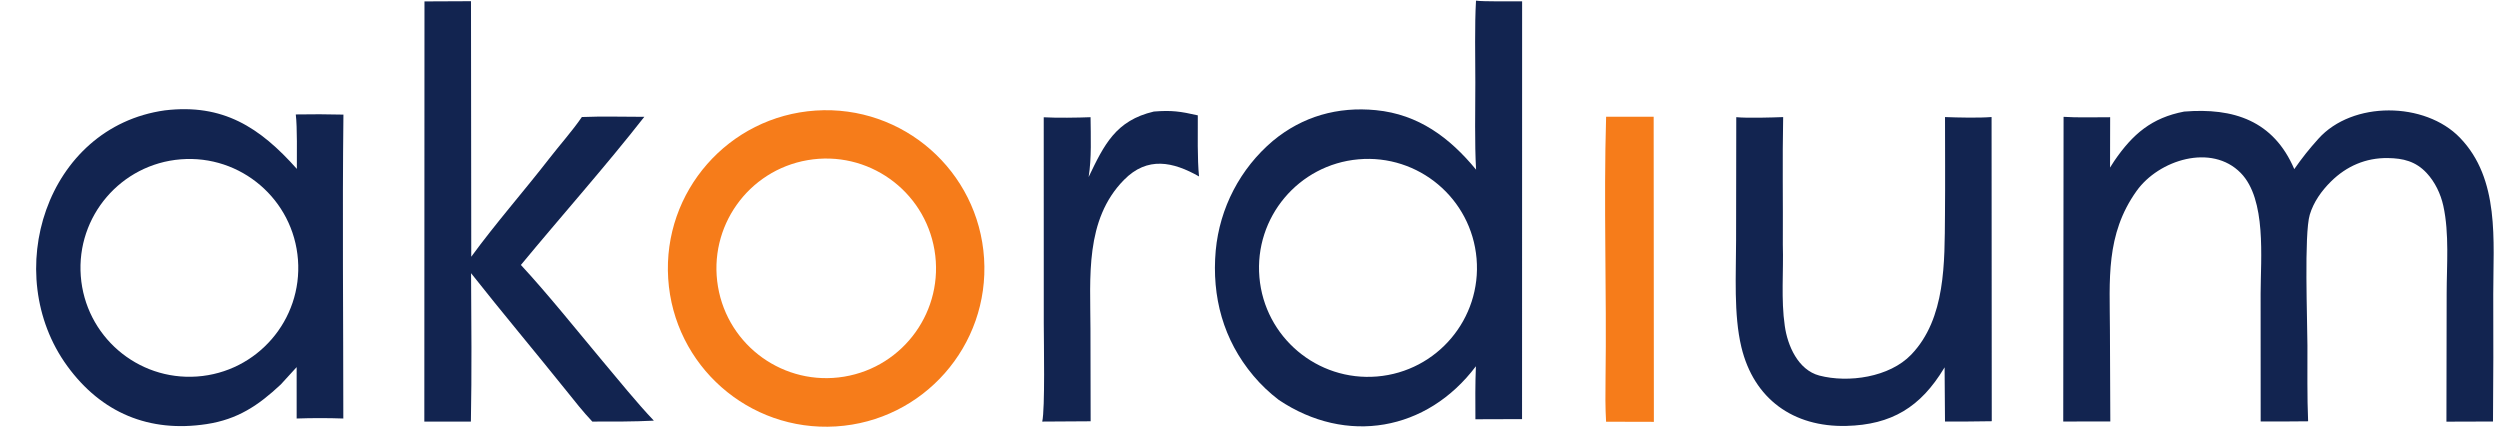
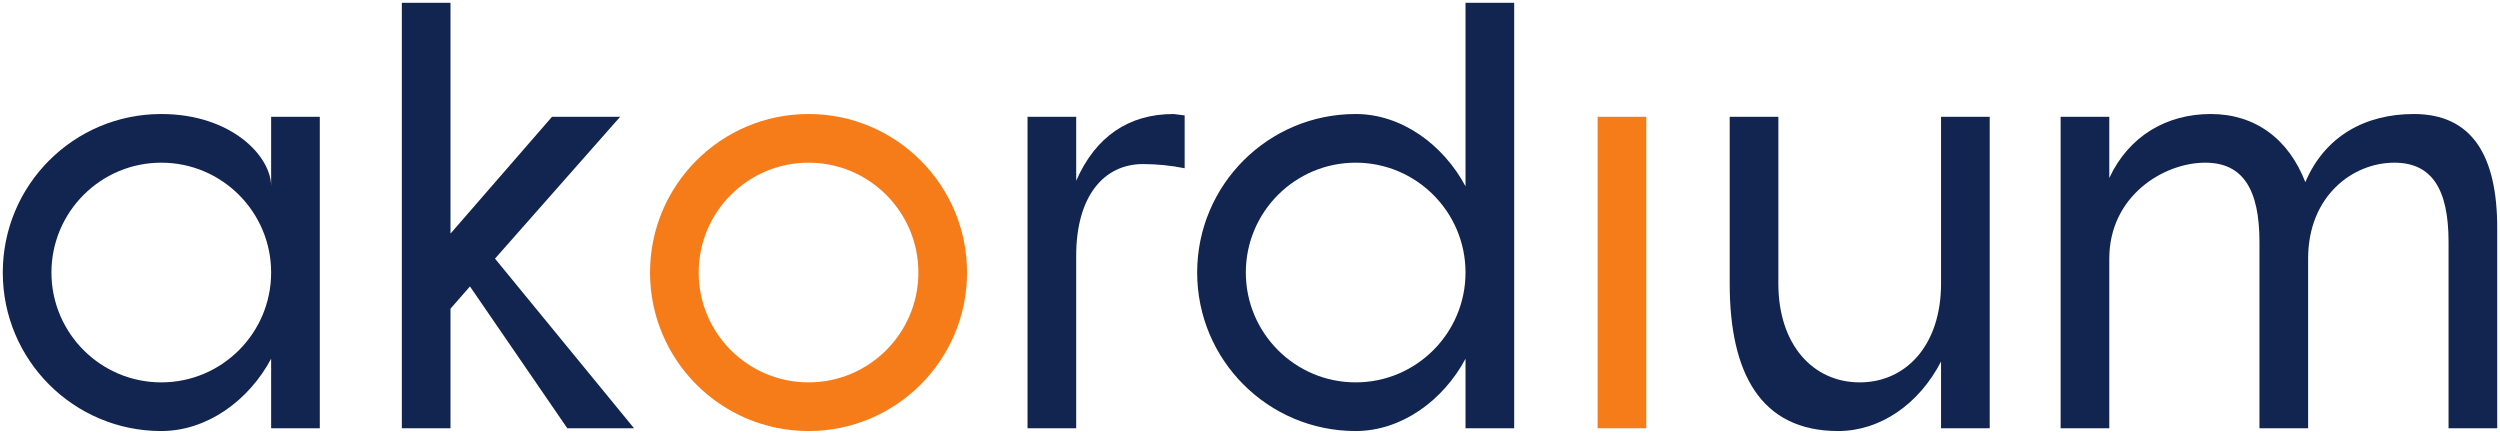
- <svg xmlns="http://www.w3.org/2000/svg" viewBox="76 865 1820 324" fill="none" preserveAspectRatio="xMidYMid meet">
-   <path fill-rule="evenodd" clip-rule="evenodd" d="M 195.974 945.35 C 238.316 940.286 265.17 957.686 292.115 987.952 C 292.073 977.535 292.483 957.935 291.331 948.315 C 302.892 948.109 314.457 948.149 326.017 948.435 C 325.174 1021.65 325.942 1096.35 325.937 1169.68 C 314.617 1169.28 303.287 1169.28 291.967 1169.68 L 291.961 1132.26 C 288.146 1136.5 284.302 1140.7 280.431 1144.88 C 264.08 1160.22 248.965 1170.3 226.423 1173.74 C 184.6 1180.12 149.782 1165.57 124.951 1131.45 C 76.038 1064.23 109.386 957.511 195.974 945.35 z M 207.574 980.984 C 251.365 977.497 289.642 1010.28 292.925 1054.09 C 296.207 1097.9 263.243 1136.02 219.422 1139.1 C 175.888 1142.16 138.069 1109.46 134.808 1065.94 C 131.547 1022.42 164.071 984.447 207.574 980.984 z" fill="#122450" />
-   <path d="M 385.019 866.023 L 418.883 865.87 L 419.076 1051.9 C 436.662 1027.77 457.731 1003.83 476.08 980.144 C 483.604 970.432 492.743 960.237 499.597 950.195 C 513.699 949.584 530.735 950.036 545.056 950.051 C 517.383 985.451 484.27 1022.72 455.211 1057.89 C 474.504 1078.69 495.884 1105.4 514.198 1127.3 C 526.046 1141.36 539.489 1158.09 552.014 1171.24 C 536.905 1171.99 522.341 1171.92 507.208 1171.91 C 500.557 1164.9 494.279 1156.9 488.201 1149.32 C 465.274 1120.75 441.634 1092.63 418.94 1063.89 C 419.163 1099.31 419.496 1136.58 418.811 1171.9 L 384.912 1171.95 L 385.019 866.023 z" fill="#122450" />
-   <path fill-rule="evenodd" clip-rule="evenodd" d="M 669.794 945.483 C 733.394 941.26 788.338 989.478 792.408 1053.09 C 796.478 1116.7 748.127 1171.53 684.507 1175.44 C 621.104 1179.35 566.503 1131.2 562.447 1067.8 C 558.391 1004.41 606.41 949.692 669.794 945.483 z M 663.961 981.583 C 707.565 974.09 748.96 1003.45 756.312 1047.07 C 763.664 1090.7 734.176 1132 690.524 1139.21 C 647.071 1146.39 605.999 1117.07 598.681 1073.64 C 591.363 1030.21 620.556 989.041 663.961 981.583 z" fill="#f67c1a" />
-   <path d="M 916.006 946.202 C 929.05 945.165 935.363 946.112 947.999 948.974 C 948.037 962.192 947.599 980.762 948.897 993.451 C 930.076 982.782 911.341 978.581 894.219 996.003 C 865.676 1025.04 869.804 1066.98 869.856 1104.44 L 869.986 1171.69 L 834.749 1171.91 C 836.86 1162.61 835.886 1113.89 835.869 1100.84 L 835.836 950.381 C 845.148 950.914 860.601 950.694 869.928 950.322 C 870.07 964.284 870.721 980.282 868.528 993.863 C 879.871 970.202 888.317 952.711 916.006 946.202 z" fill="#122450" />
-   <path fill-rule="evenodd" clip-rule="evenodd" d="M 1150.53 865.469 C 1155.34 866.223 1178.09 865.952 1184.1 865.97 L 1184.05 1170.11 L 1150.1 1170.22 C 1150.02 1157.19 1149.92 1144.66 1150.45 1131.63 C 1114.82 1178.95 1056.09 1189.08 1006.98 1156.16 C 1000.18 1150.99 993.978 1145.09 988.486 1138.56 C 966.541 1112.51 958.049 1081.02 961.045 1047.37 C 963.934 1016.33 978.883 987.672 1002.68 967.544 C 1024.24 949.666 1049.93 942.476 1077.7 945.203 C 1108.64 948.243 1131.34 965.131 1150.58 988.513 C 1149.47 968.808 1150.04 945.092 1150.04 925.14 C 1150.04 906.469 1149.48 883.898 1150.53 865.469 z M 1064.94 980.985 C 1108.65 977.139 1147.19 1009.5 1150.94 1053.22 C 1154.7 1096.94 1122.26 1135.41 1078.53 1139.08 C 1034.93 1142.73 996.599 1110.4 992.852 1066.81 C 989.105 1023.22 1021.36 984.82 1064.94 980.985 z" fill="#122450" />
-   <path d="M 1245.25 949.971 L 1279.87 949.996 L 1280.02 1172.1 L 1245.23 1172.01 C 1244.63 1162.02 1244.68 1151.06 1244.83 1141 C 1245.74 1077.58 1243.37 1013.32 1245.25 949.971 z" fill="#f67c1a" />
-   <path d="M 1340 950.299 C 1347.93 951.099 1366.15 950.546 1374.14 950.241 C 1373.52 980.917 1374.08 1012.33 1373.9 1043.12 C 1374.49 1062.5 1372.5 1083.05 1375.32 1102.22 C 1377.3 1116.59 1384.98 1134.29 1400.43 1138.4 C 1421.71 1143.94 1451.52 1139.65 1467.33 1123.21 C 1492.65 1096.88 1491.62 1055.68 1491.94 1021.59 C 1492.16 997.856 1491.97 973.96 1491.97 950.222 C 1501.55 950.593 1516.59 950.932 1525.87 950.203 L 1525.91 1017.5 L 1526 1171.65 C 1514.65 1171.84 1503.31 1171.92 1491.96 1171.9 L 1491.66 1132.41 L 1491.26 1133.09 C 1474.19 1161.35 1453.11 1174.27 1420.05 1175.07 C 1381.58 1176 1352.78 1155.51 1343.7 1117.62 C 1338.04 1093.96 1339.88 1064.66 1339.87 1040.07 L 1340 950.299 z" fill="#122450" />
-   <path d="M 1666.04 946.233 C 1702.03 943.32 1731.12 952.799 1746.23 988.116 C 1752.16 979.633 1756.99 973.573 1763.77 966.04 C 1788.61 938.316 1841.4 938.943 1866.82 965.254 C 1896.02 995.471 1891.07 1040.3 1891.09 1079.05 C 1891.23 1109.99 1891.16 1140.93 1890.9 1171.86 L 1857 1171.97 L 1857.17 1078.72 C 1857.18 1058.09 1859.18 1035.05 1854.73 1014.81 C 1852.81 1006.12 1848.66 997.42 1842.56 990.913 C 1834.6 982.413 1825.54 980.226 1814.34 980.065 C 1798.31 979.835 1784.27 985.928 1772.93 997.149 C 1766.1 1003.9 1760.29 1012.04 1757.51 1021.31 C 1753.33 1035.26 1755.78 1098.57 1755.81 1116.5 C 1755.85 1134.49 1755.55 1153.82 1756.31 1171.7 C 1744.8 1171.84 1733.29 1171.88 1721.77 1171.81 L 1721.73 1078.72 C 1721.78 1052.91 1726.09 1010.2 1707.29 990.953 C 1686.05 969.217 1647.61 981.371 1631.45 1003.99 C 1608.73 1035.79 1611.91 1068.72 1612.03 1105.46 L 1612.31 1171.81 L 1578.04 1171.87 L 1578.28 950.054 C 1587.46 950.722 1602.6 950.325 1612.19 950.34 L 1612.11 986.987 C 1613.06 985.377 1614.08 983.801 1615.14 982.261 C 1628.58 962.561 1642.5 950.743 1666.04 946.233 z" fill="#122450" />
+ <svg xmlns="http://www.w3.org/2000/svg" viewBox="96 864 1798 312" fill="none" shape-rendering="geometricPrecision" text-rendering="geometricPrecision">
+   <path fill-rule="evenodd" clip-rule="evenodd" d="M 212 946 C 262 946 291 976 291 998 L 291 948 L 326 948 L 326 1172 L 291 1172 L 291 1122 C 275 1152 245 1174 212 1174 C 149 1174 98 1123 98 1060 C 98 997 149 946 212 946 Z M 212 981 C 255.6 981 291 1016.4 291 1060 C 291 1103.6 255.6 1139 212 1139 C 168.4 1139 133 1103.6 133 1060 C 133 1016.4 168.4 981 212 981 Z" fill="#122450" />
+   <path d="M 385 866 L 420 866 L 420 1032 L 493 948 L 542 948 L 452 1050 L 552 1172 L 504 1172 L 434 1070 L 420 1086 L 420 1172 L 385 1172 Z" fill="#122450" />
+   <path fill-rule="evenodd" clip-rule="evenodd" d="M 677.5 946 A 114 114 0 1 0 677.5 1174 A 114 114 0 1 0 677.5 946 Z M 677.5 981 A 79 79 0 1 1 677.5 1139 A 79 79 0 1 1 677.5 981 Z" fill="#f67c1a" />
+   <path d="M 835 948 L 870 948 L 870 994 C 884 962 908 946 940 946 L 948 947 L 948 985 C 938 983 928 982 918 982 C 890 982 870 1005 870 1048 L 870 1172 L 835 1172 Z" fill="#122450" />
+   <path fill-rule="evenodd" clip-rule="evenodd" d="M 1150 866 L 1185 866 L 1185 1172 L 1150 1172 L 1150 1122 C 1134 1152 1104 1174 1071 1174 C 1008 1174 957 1123 957 1060 C 957 997 1008 946 1071 946 C 1104 946 1134 968 1150 998 L 1150 866 Z M 1071 981 C 1114.6 981 1150 1016.4 1150 1060 C 1150 1103.6 1114.6 1139 1071 1139 C 1027.4 1139 992 1103.6 992 1060 C 992 1016.4 1027.4 981 1071 981 Z" fill="#122450" />
+   <rect x="1245" y="948" width="35" height="224" fill="#f67c1a" />
+   <path d="M 1340 948 L 1375 948 L 1375 1068 C 1375 1112 1400 1139 1433.5 1139 C 1467 1139 1492 1112 1492 1068 L 1492 948 L 1527 948 L 1527 1172 L 1492 1172 L 1492 1124 C 1476 1155 1448 1174 1418 1174 C 1362 1174 1340 1132 1340 1068 Z" fill="#122450" />
+   <path d="M 1578 948 L 1613 948 L 1613 992 C 1627 962 1654 946 1686 946 C 1718 946 1742 964 1754 995 C 1768 962 1797 946 1832 946 C 1874 946 1892 976 1892 1028 L 1892 1172 L 1857 1172 L 1857 1038 C 1857 1000 1845 981 1818 981 C 1788 981 1756 1005 1756 1050 L 1756 1172 L 1721 1172 L 1721 1038 C 1721 1000 1709 981 1682 981 C 1652 981 1613 1005 1613 1050 L 1613 1172 L 1578 1172 Z" fill="#122450" />
</svg>
